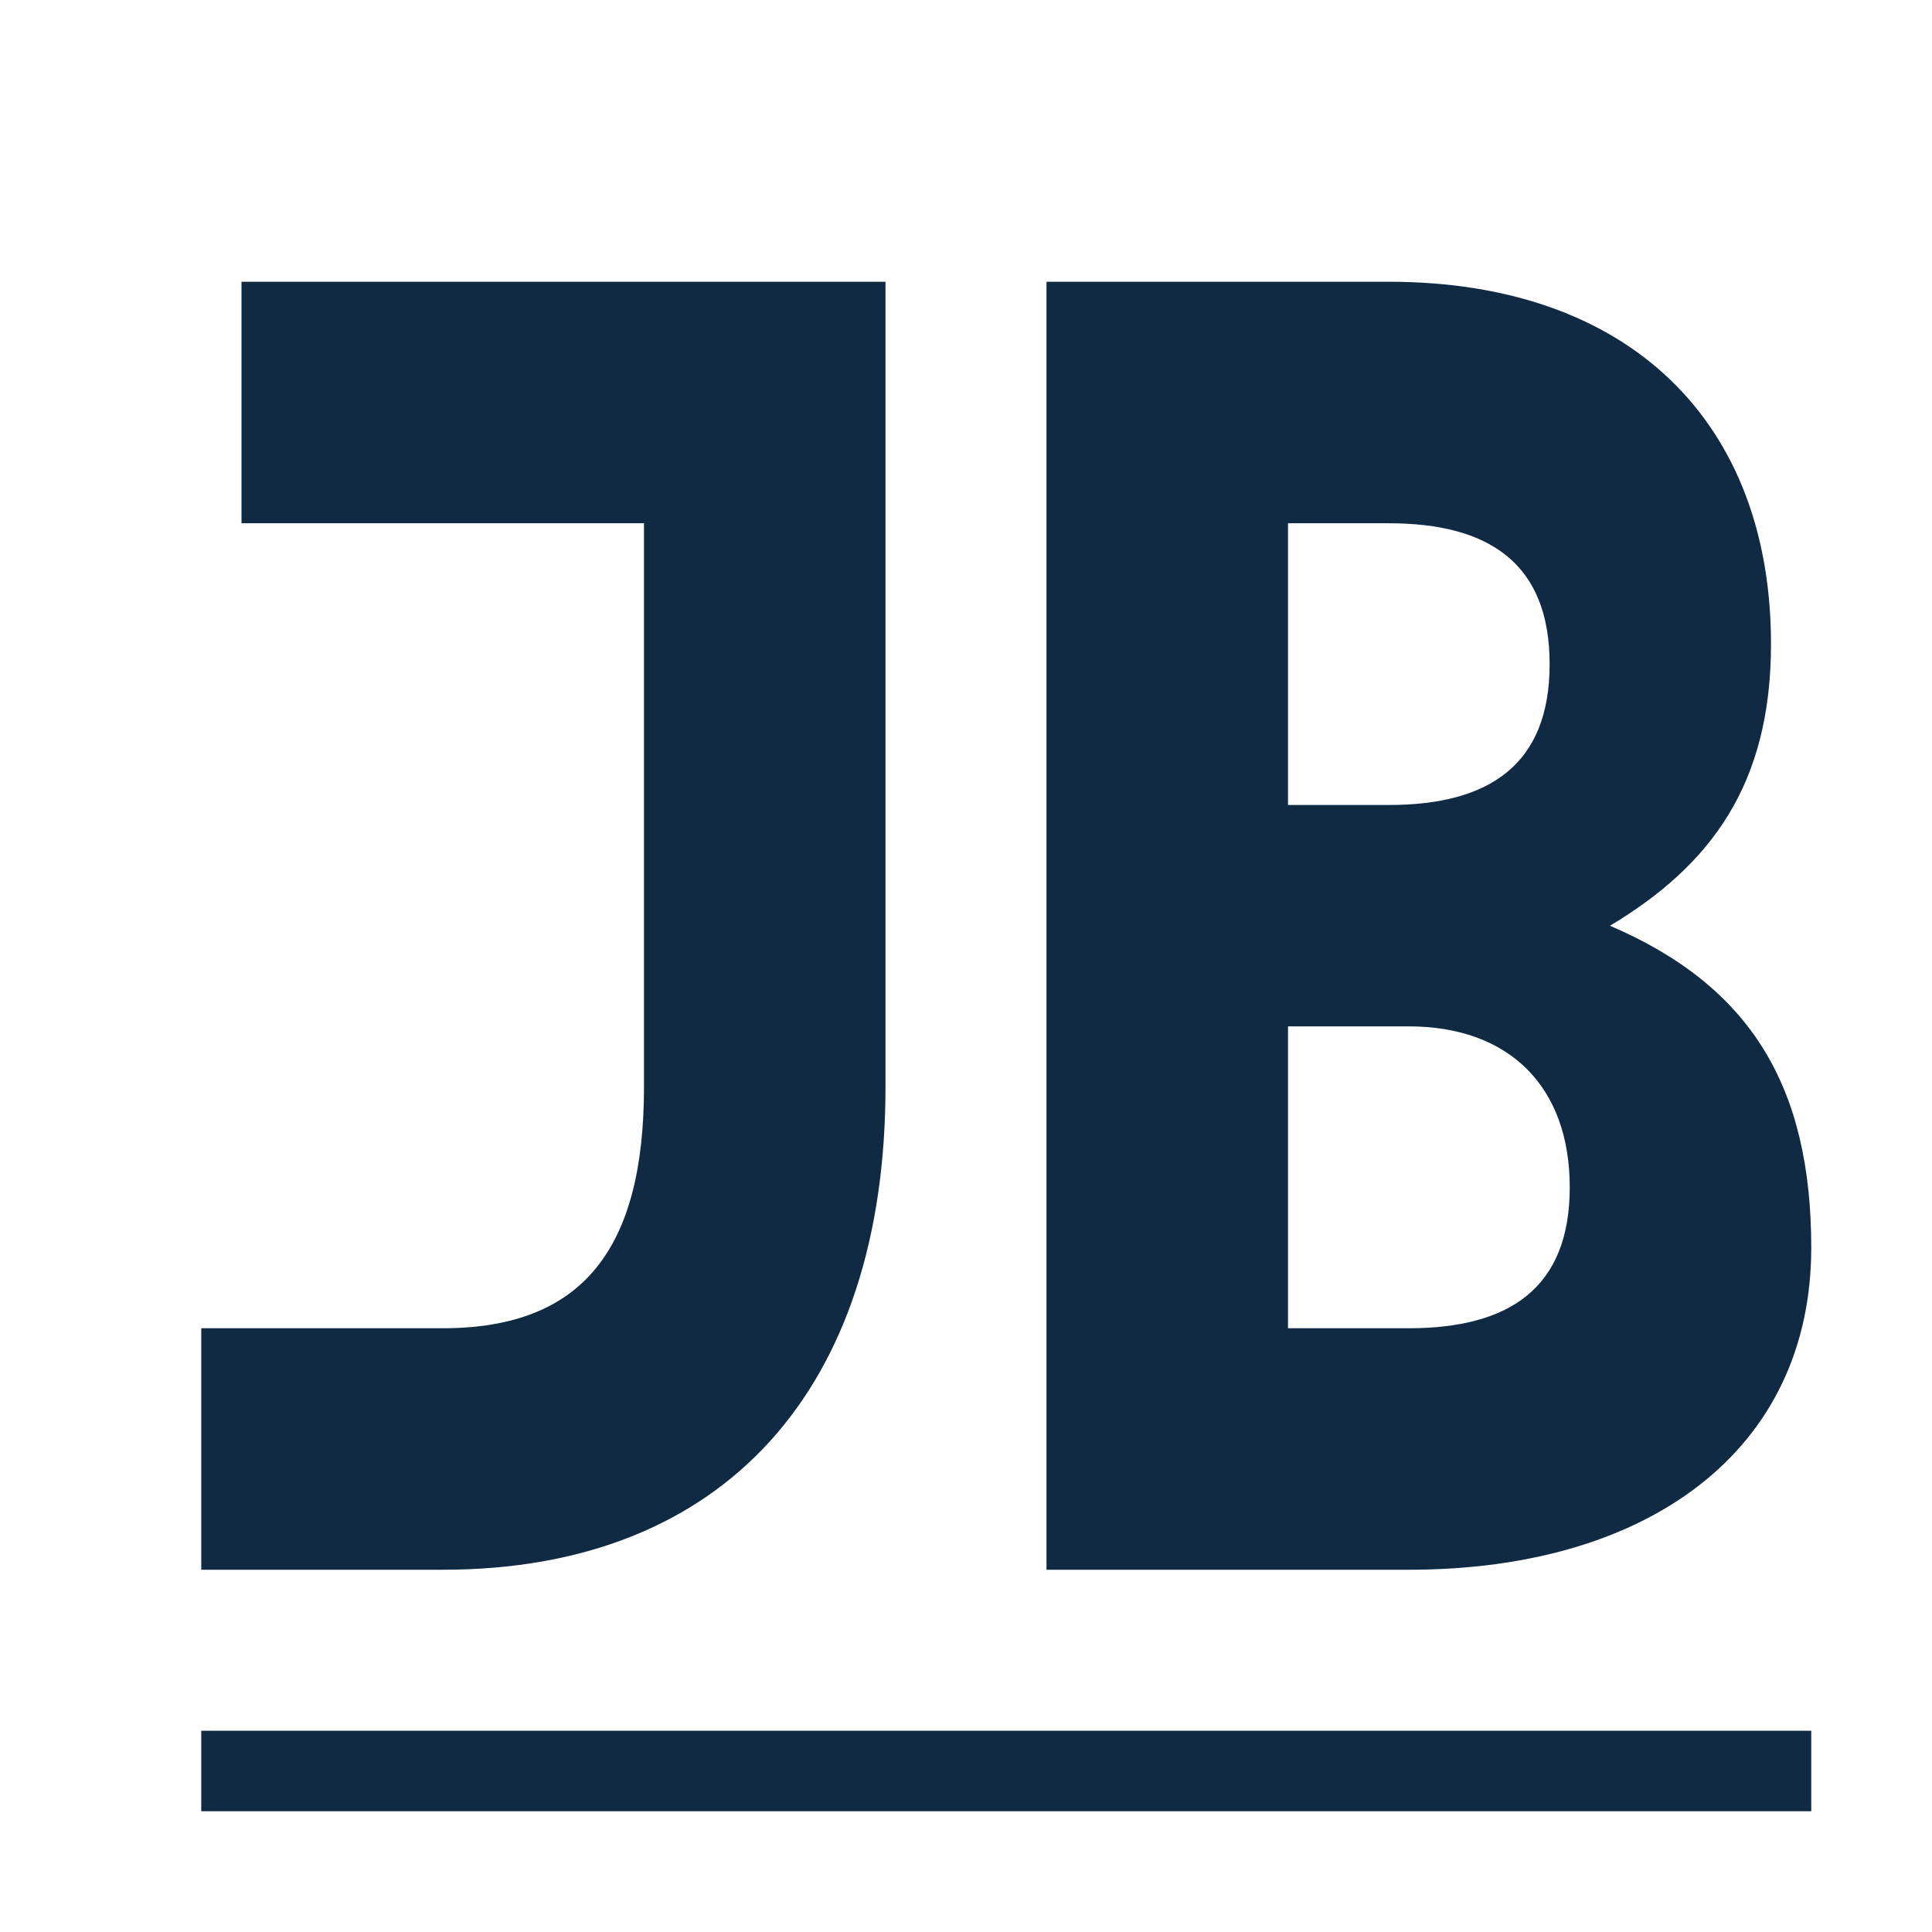
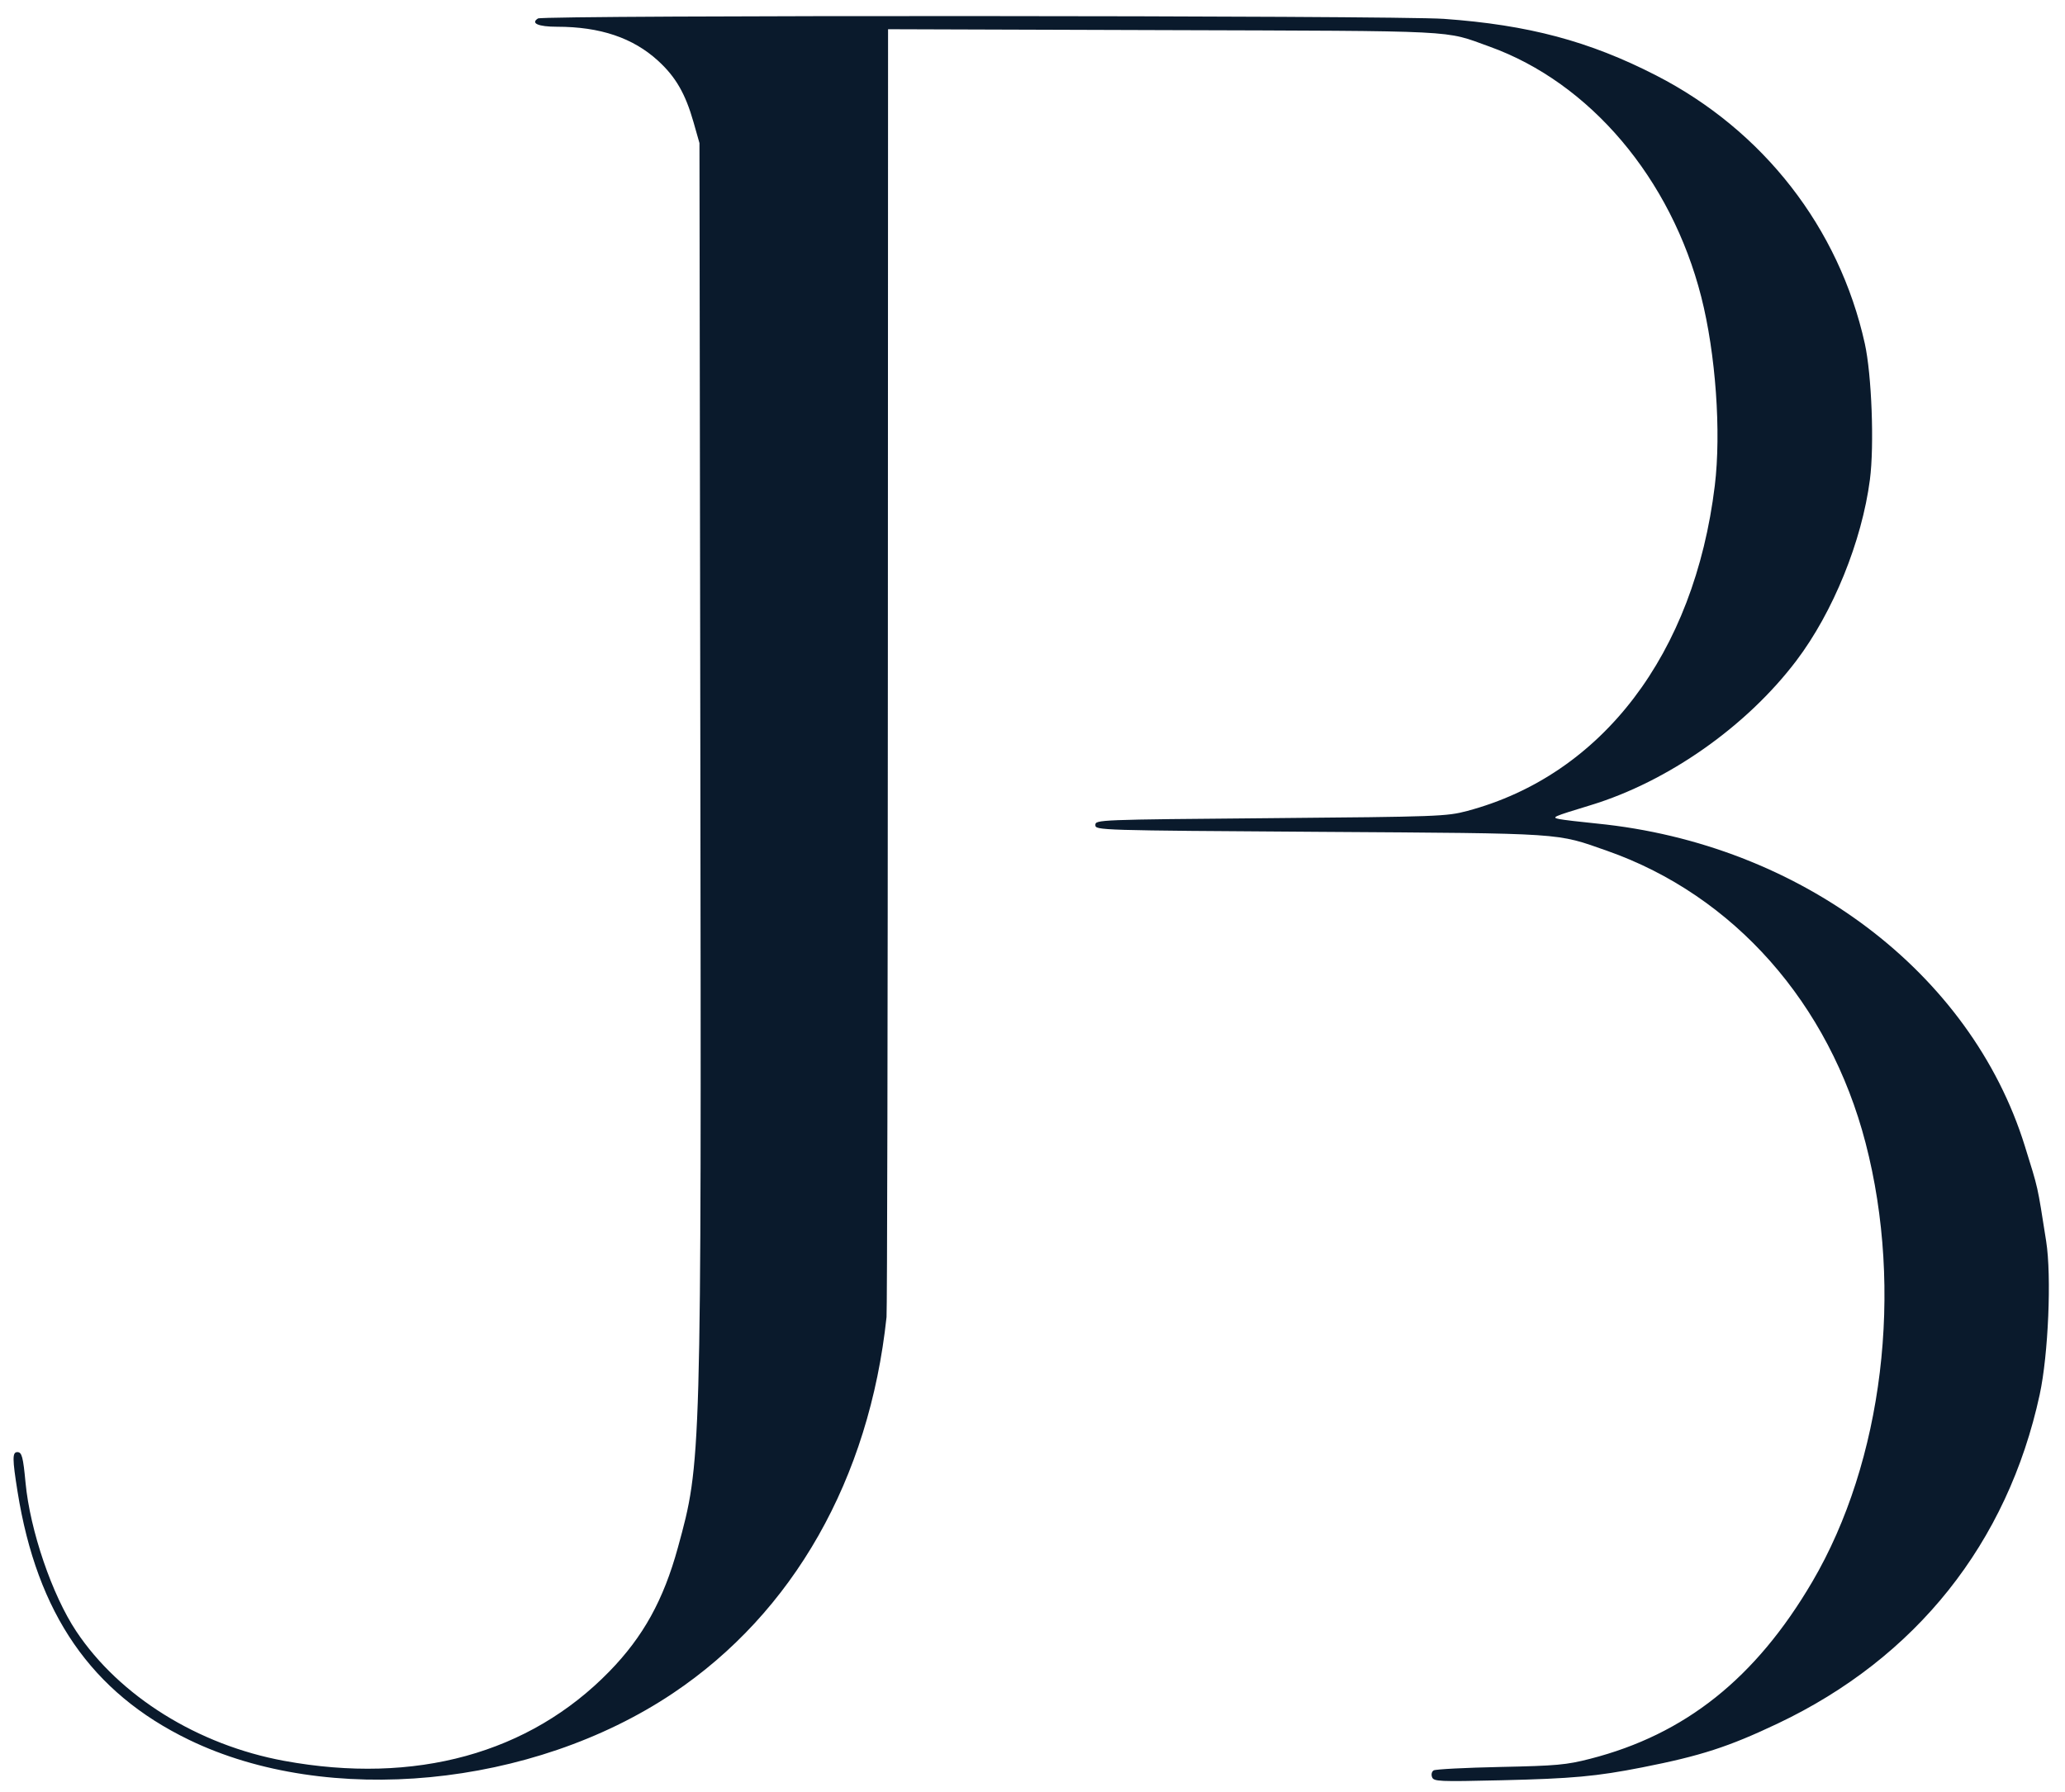
- <svg xmlns="http://www.w3.org/2000/svg" width="96" height="96" viewBox="0 0 96 96" role="img" aria-label="Asesoría Inmobiliaria JB">
-   <g fill="#102A43">
-     <path d="M12 14H44V54C44 69 36 78 22 78H10V66H22C29 66 32 62 32 54V26H12Z" />
-     <path d="M52 14H69C81 14 88 21 88 32C88 39 85 43 80 46C87 49 90 54 90 62C90 72 82 78 70 78H52ZM64 26V40H69C74 40 77 38 77 33C77 28 74 26 69 26ZM64 51V66H70C75 66 78 64 78 59C78 54 75 51 70 51Z" fill-rule="evenodd" />
-     <path d="M10 86H90V90H10Z" fill="#102A43" />
-   </g>
+ <svg xmlns="http://www.w3.org/2000/svg" viewBox="0 0 386 335" role="img" aria-label="JB">
+   <path fill="#0A1A2C" fill-rule="evenodd" transform="translate(0 0)" d="M 100.561 3.452 C 99.138 4.353, 100.622 5, 104.114 5 C 112.187 5, 118.324 7.068, 123.021 11.371 C 126.314 14.388, 128.124 17.528, 129.635 22.838 L 130.747 26.750 130.911 141.250 C 131.101 273.705, 131.113 273.295, 126.711 289.359 C 124.024 299.160, 120.235 306.010, 113.908 312.504 C 98.951 327.857, 77.618 333.724, 53.115 329.223 C 36.972 326.259, 22.334 317.134, 14.254 305 C 9.737 298.216, 5.609 286.119, 4.774 277.215 C 4.319 272.367, 4.086 271.500, 3.240 271.500 C 2.293 271.500, 2.299 272.754, 3.278 278.880 C 6.927 301.736, 17.093 316.459, 35.322 325.289 C 61.321 337.882, 99.458 334.216, 125.773 316.594 C 148.302 301.508, 162.498 276.507, 165.716 246.250 C 165.833 245.150, 165.945 190.523, 165.964 124.857 L 166 5.464 217.375 5.630 C 273.786 5.812, 269.787 5.611, 278.384 8.696 C 297.196 15.447, 312.369 33.371, 318.005 55.500 C 320.708 66.112, 321.760 80.781, 320.537 90.815 C 316.702 122.280, 299.473 144.916, 274.250 151.625 C 270.423 152.643, 268.836 152.702, 237.500 152.970 C 205.177 153.246, 204.750 153.263, 204.750 154.250 C 204.750 155.240, 205.176 155.253, 246.750 155.529 C 292.977 155.835, 290.764 155.689, 300.421 159.081 C 324.084 167.395, 341.938 187.581, 348.722 213.692 C 355.874 241.216, 351.982 273.230, 338.744 295.772 C 328.160 313.796, 314.995 324.286, 297.250 328.837 C 292.780 329.983, 290.997 330.146, 280.438 330.366 C 273.942 330.502, 268.340 330.790, 267.990 331.006 C 267.625 331.231, 267.497 331.772, 267.690 332.273 C 268.001 333.085, 268.933 333.127, 280.638 332.854 C 293.900 332.545, 298.404 332.133, 307 330.441 C 317.906 328.294, 323.090 326.615, 332.283 322.255 C 358.153 309.984, 375.252 288.514, 381.269 260.750 C 382.889 253.273, 383.508 238.588, 382.478 232.058 C 380.783 221.305, 381.057 222.528, 378.485 214.250 C 368.397 181.786, 336.517 157.763, 298.500 153.978 C 295.337 153.663, 292.188 153.289, 291.500 153.146 C 289.945 152.823, 290.148 152.733, 297.363 150.532 C 311.807 146.124, 326.467 135.821, 335.776 123.535 C 342.642 114.474, 348.035 101.196, 349.535 89.662 C 350.367 83.266, 349.871 70.067, 348.579 64.238 C 343.783 42.596, 329.604 24.375, 309.559 14.095 C 297.065 7.687, 285.695 4.657, 269.906 3.526 C 260.861 2.878, 101.577 2.808, 100.561 3.452" />
</svg>
